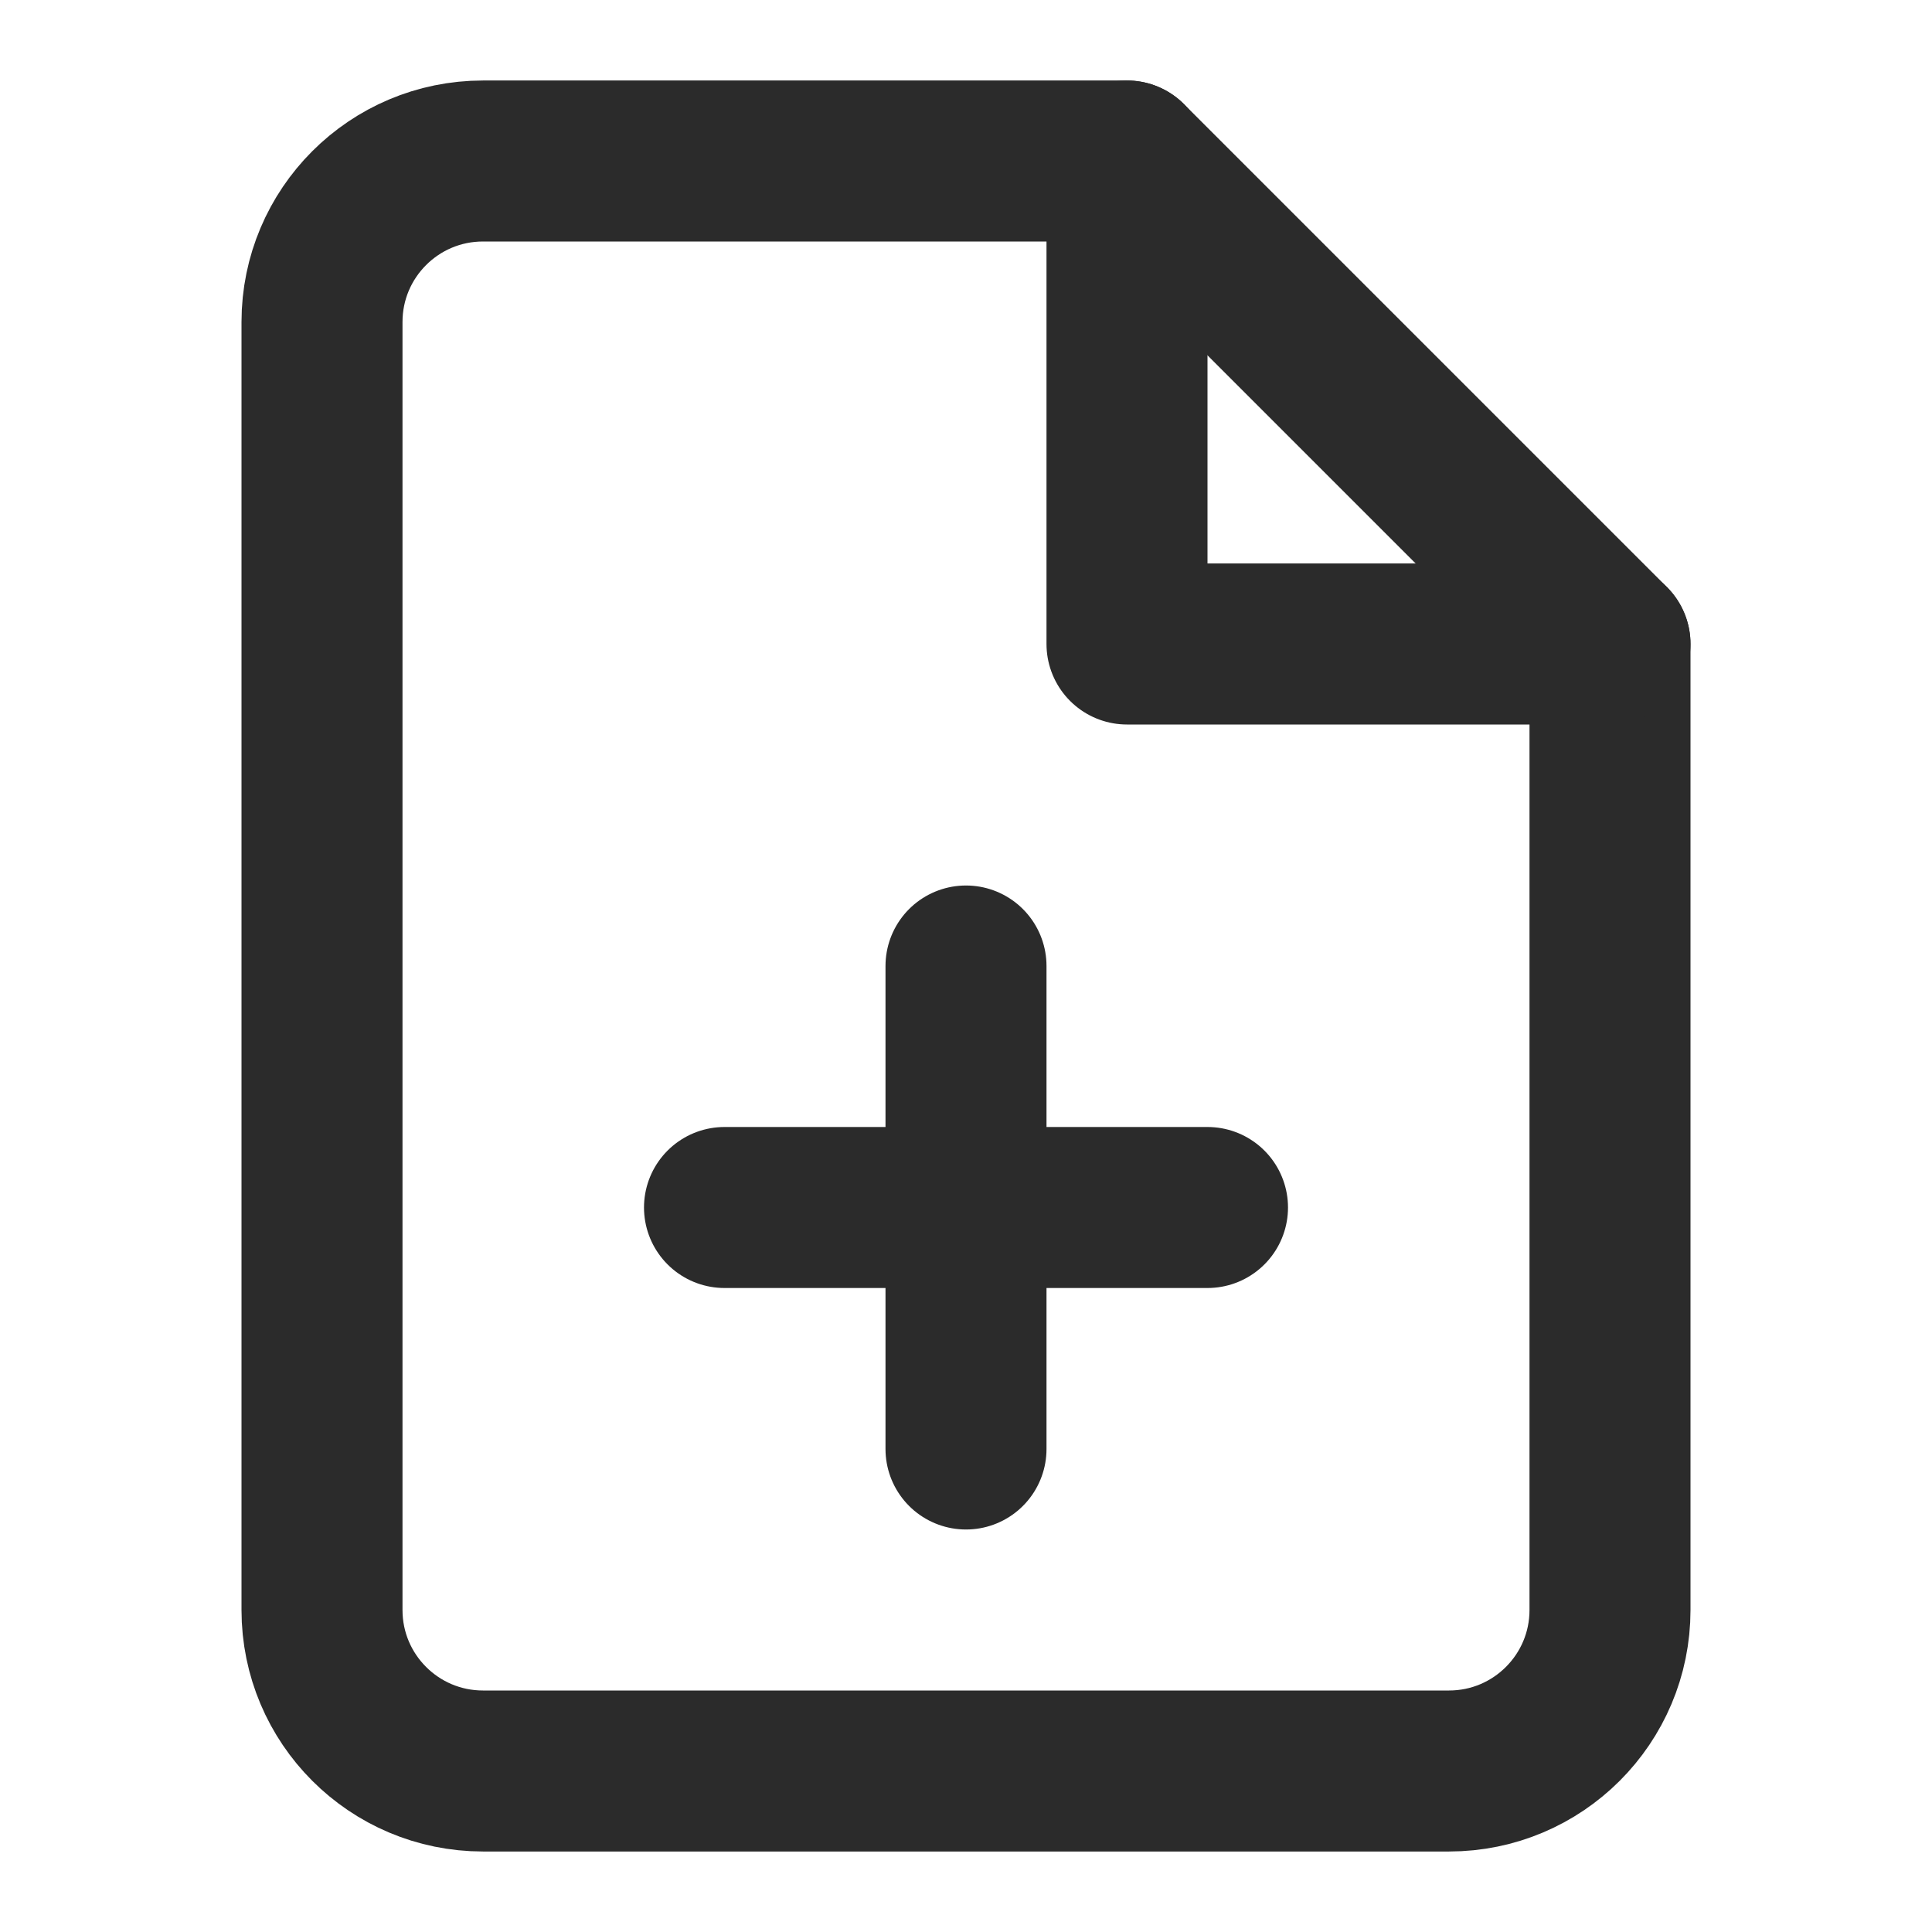
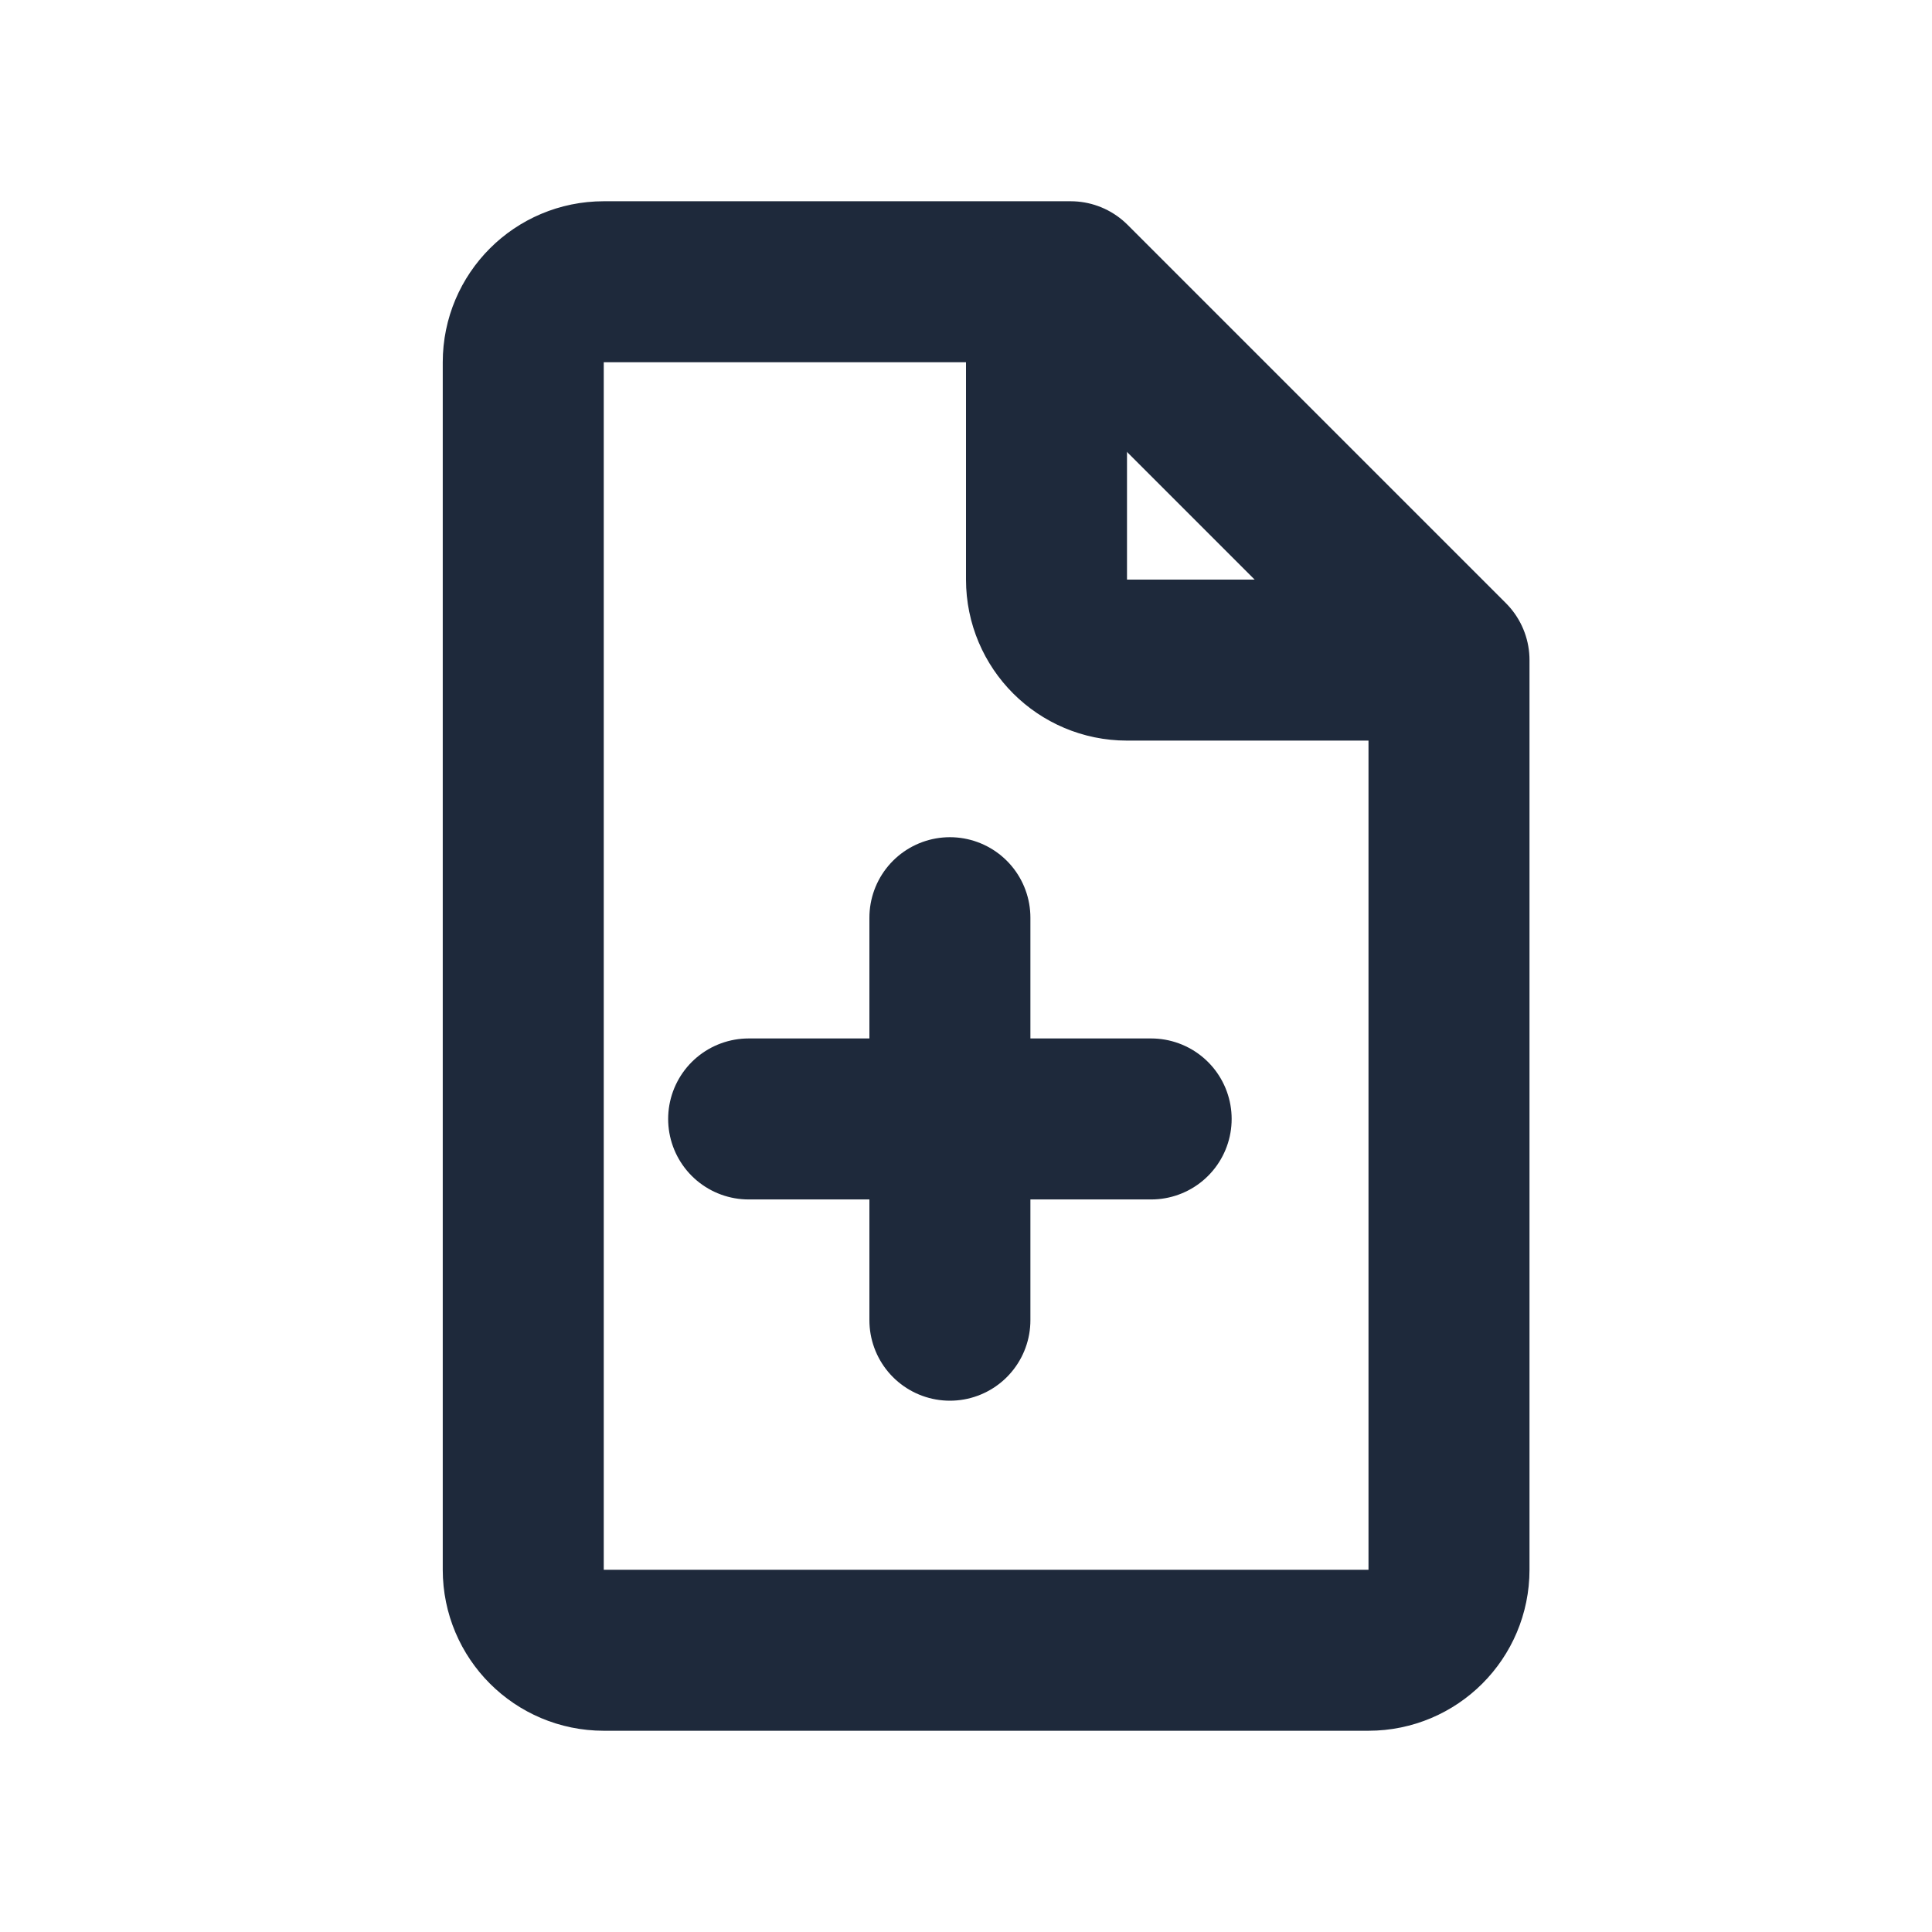
- <svg xmlns="http://www.w3.org/2000/svg" viewBox="0 0 24 24" fill="none" stroke="#2b2b2b" stroke-width="2" stroke-linecap="round" stroke-linejoin="round">
-   <path d="M14 2H6a2 2 0 0 0-2 2v16a2 2 0 0 0 2 2h12a2 2 0 0 0 2-2V8z" />
-   <polyline points="14 2 14 8 20 8" />
-   <line x1="12" y1="18" x2="12" y2="12" />
-   <line x1="9" y1="15" x2="15" y2="15" />
+ <svg xmlns="http://www.w3.org/2000/svg" width="24" height="24" viewBox="0 0 24 24" fill="none" stroke="#1E293B" stroke-width="2" stroke-linecap="round" stroke-linejoin="round">
+   <path d="M6.5 4.5a1 1 0 0 1 1-1h5.8L18 8.2V19.5a1 1 0 0 1-1 1H7.5a1 1 0 0 1-1-1z" />
+   <path d="M13 3.7v3.5a1 1 0 0 0 1 1h3.6" />
+   <path d="M11.8 11.4v5M9.3 13.9h5" />
</svg>
